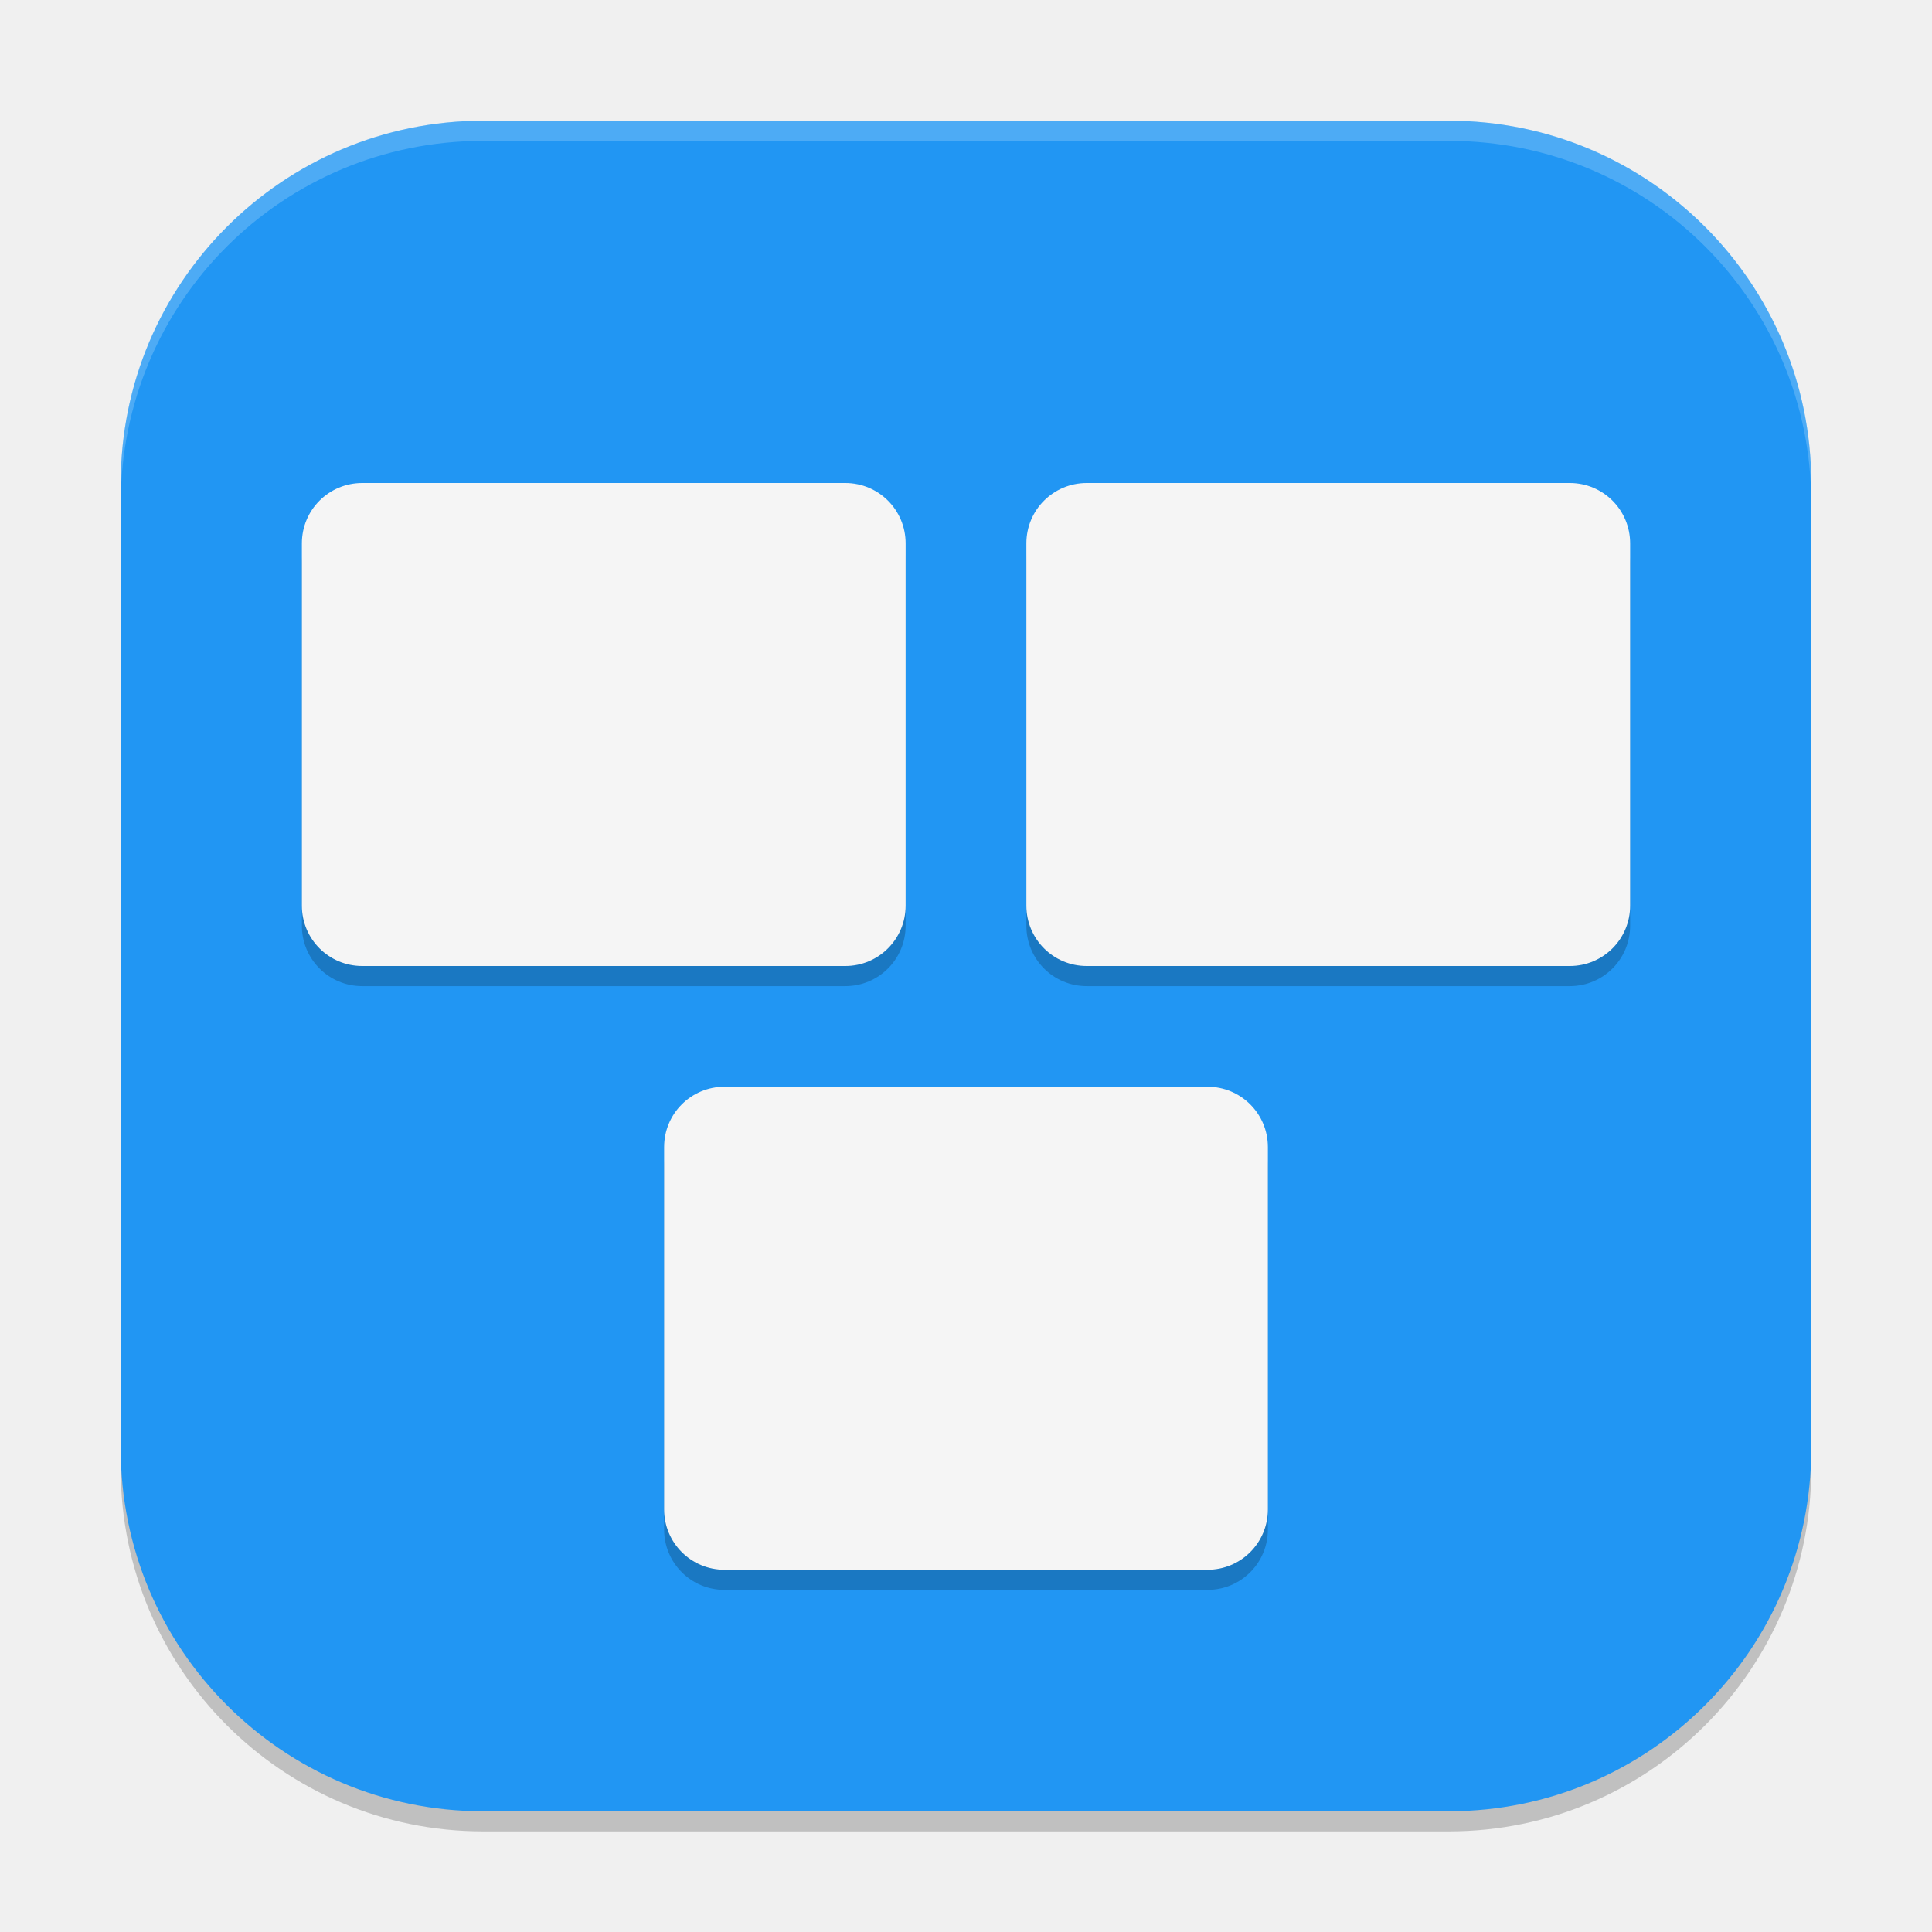
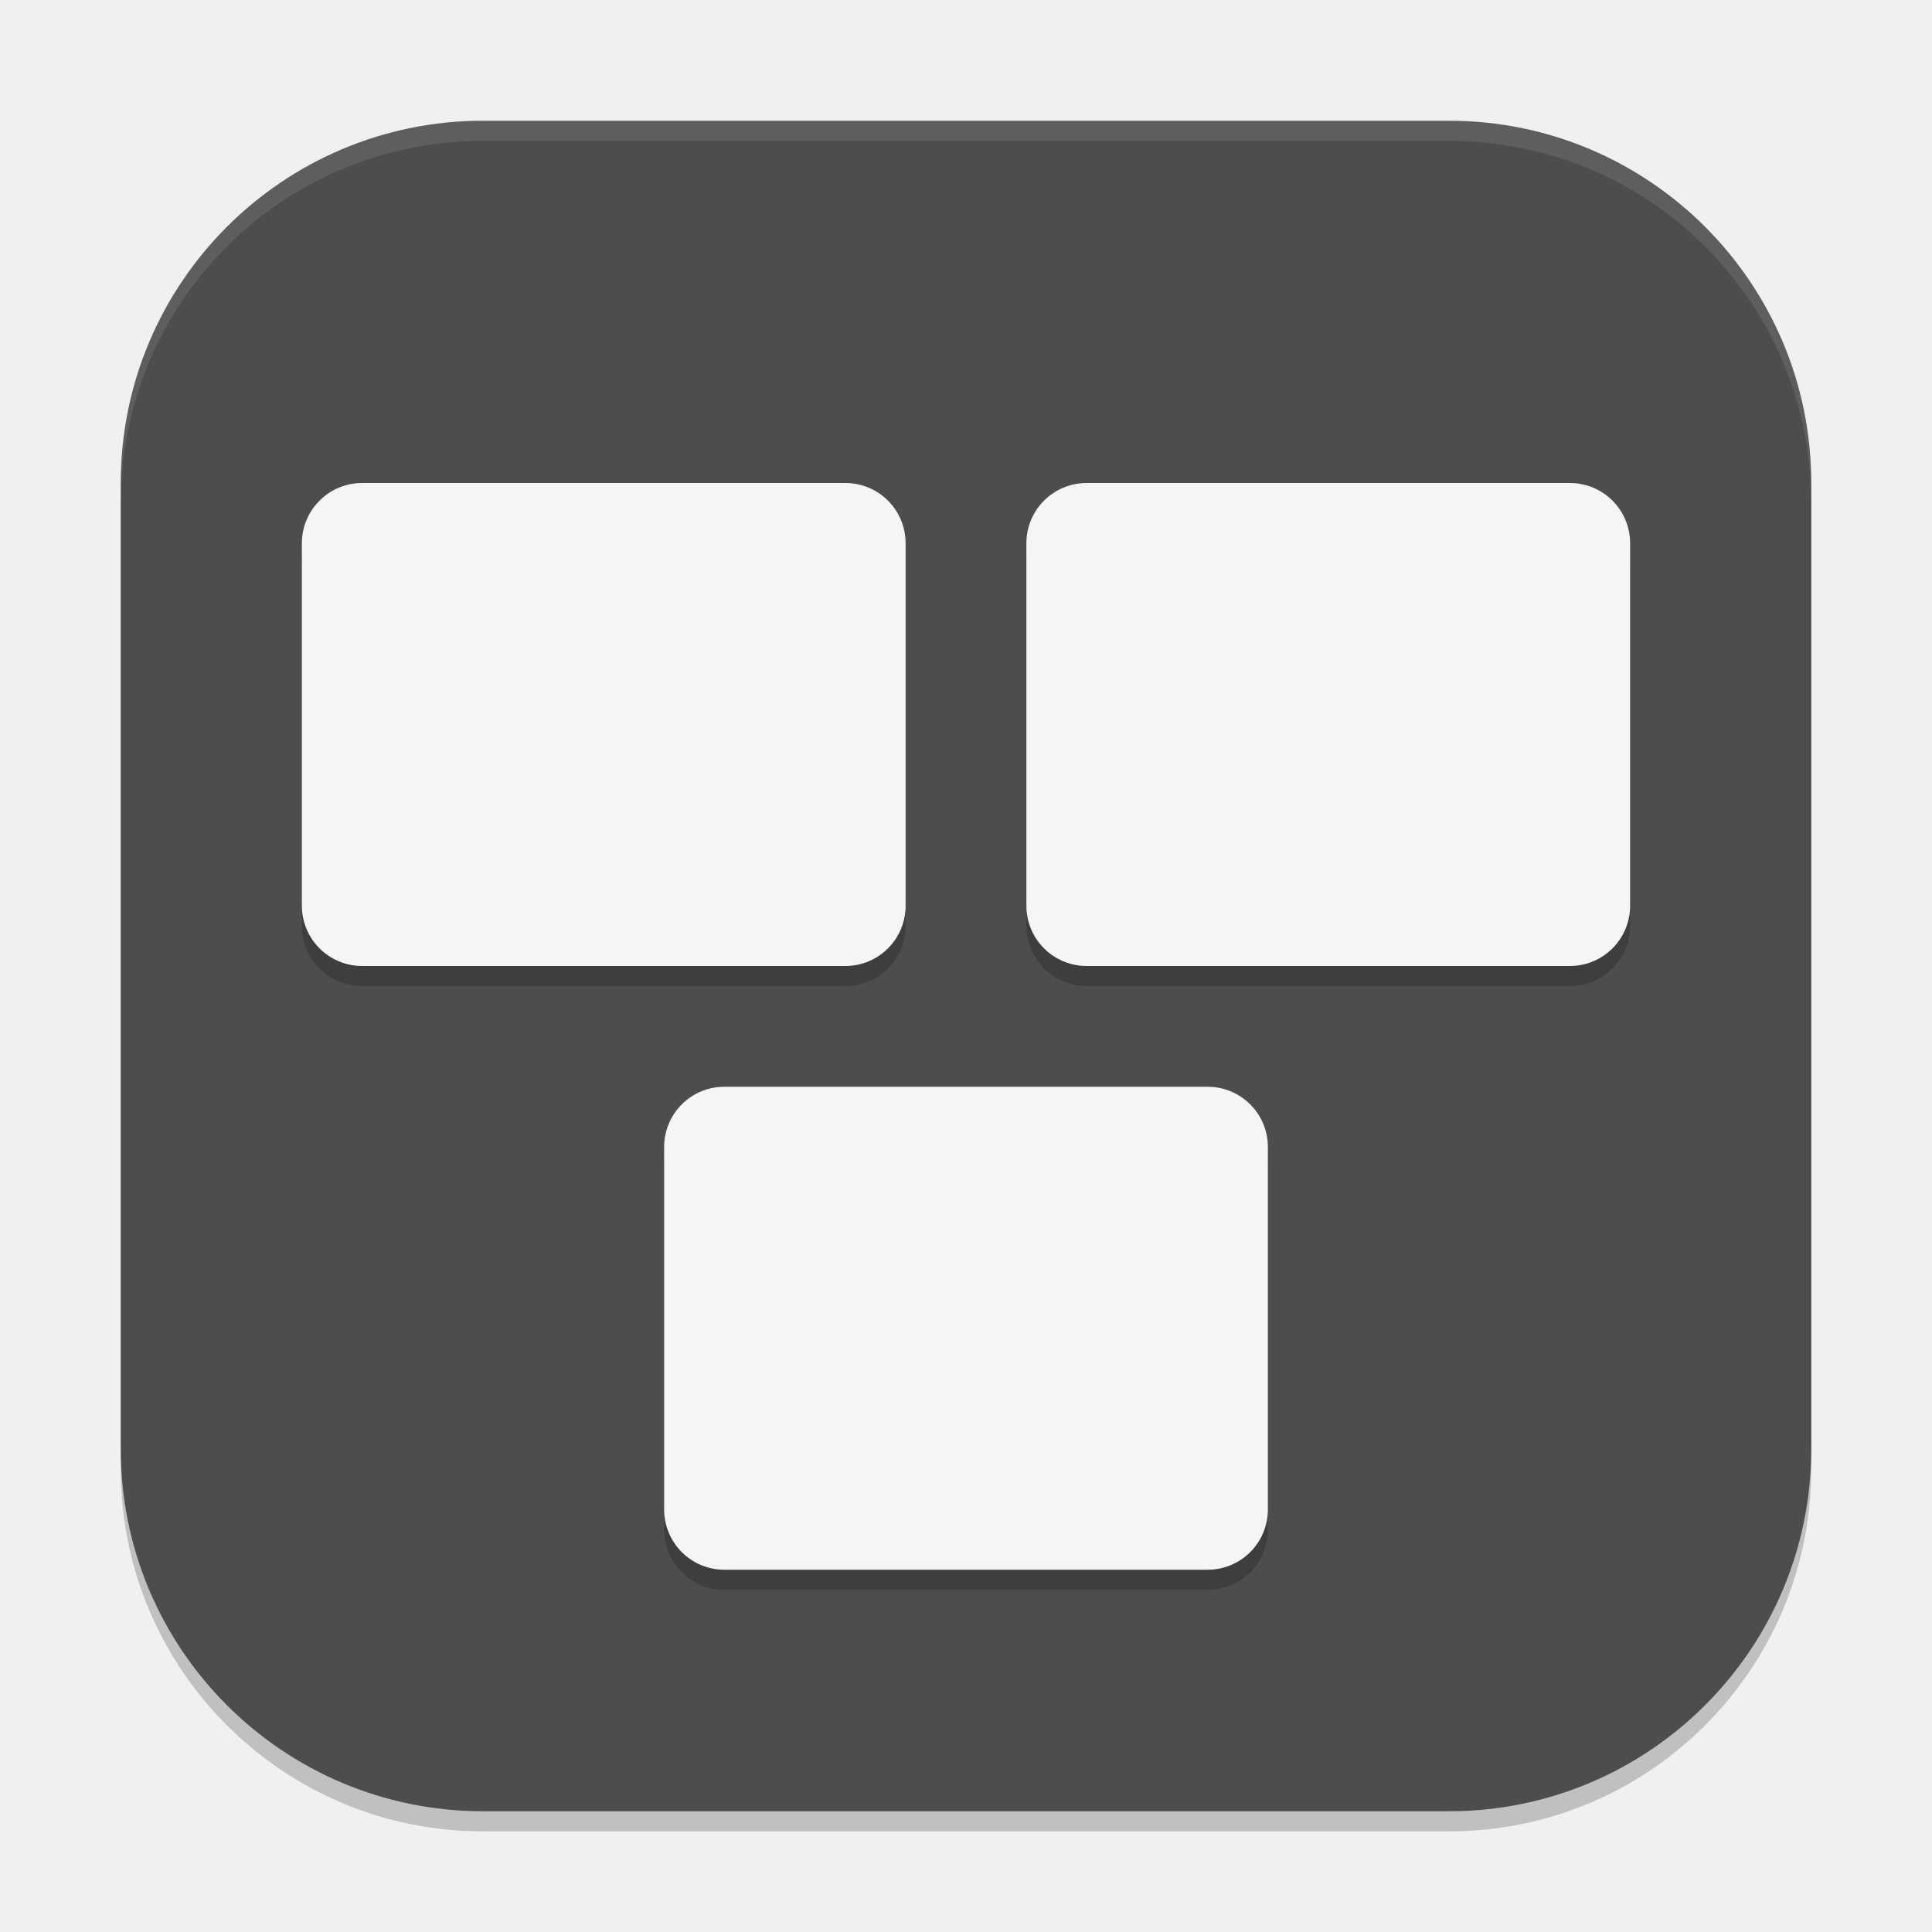
<svg xmlns="http://www.w3.org/2000/svg" width="96" height="96" viewBox="0 0 96 96" version="1.1" id="svg5">
  <defs id="defs2" />
  <rect style="opacity:0.2;fill:#000000;stroke-width:6;stroke-linecap:square" id="rect234" width="84" height="84" x="6" y="7" ry="18" />
-   <rect style="fill:#2196f3;fill-opacity:1;stroke-width:6;stroke-linecap:square" id="rect396" width="84" height="84" x="6" y="6" ry="18" />
+   <rect style="fill:#4d4d4d;fill-opacity:1;stroke-width:6;stroke-linecap:square" id="rect396" width="84" height="84" x="6" y="6" ry="18" />
  <path id="rect2" style="opacity:0.2;fill:#000000;stroke-width:3" d="m 18,25 c -1.662,0 -3,1.338 -3,3 v 18 c 0,1.662 1.338,3 3,3 h 24 c 1.662,0 3,-1.338 3,-3 V 28 c 0,-1.662 -1.338,-3 -3,-3 z m 36,0 c -1.662,0 -3,1.338 -3,3 v 18 c 0,1.662 1.338,3 3,3 h 24 c 1.662,0 3,-1.338 3,-3 V 28 c 0,-1.662 -1.338,-3 -3,-3 z M 36,55 c -1.662,0 -3,1.338 -3,3 v 18 c 0,1.662 1.338,3 3,3 h 24 c 1.662,0 3,-1.338 3,-3 V 58 c 0,-1.662 -1.338,-3 -3,-3 z" />
  <path id="rect3" style="fill:#f5f5f5;fill-opacity:1;stroke-width:3" d="m 18,24 c -1.662,0 -3,1.338 -3,3 v 18 c 0,1.662 1.338,3 3,3 h 24 c 1.662,0 3,-1.338 3,-3 V 27 c 0,-1.662 -1.338,-3 -3,-3 z m 36,0 c -1.662,0 -3,1.338 -3,3 v 18 c 0,1.662 1.338,3 3,3 h 24 c 1.662,0 3,-1.338 3,-3 V 27 c 0,-1.662 -1.338,-3 -3,-3 z M 36,54 c -1.662,0 -3,1.338 -3,3 v 18 c 0,1.662 1.338,3 3,3 h 24 c 1.662,0 3,-1.338 3,-3 V 57 c 0,-1.662 -1.338,-3 -3,-3 z" />
-   <path id="path1040" style="opacity:0.2;fill:#ffffff;stroke-width:6;stroke-linecap:square" d="M 24 6 C 14.028 6 6 14.028 6 24 L 6 25 C 6 15.028 14.028 7 24 7 L 72 7 C 81.972 7 90 15.028 90 25 L 90 24 C 90 14.028 81.972 6 72 6 L 24 6 z " />
+   <path id="path1040" style="opacity:0.1;fill:#ffffff;stroke-width:6;stroke-linecap:square" d="M 24 6 C 14.028 6 6 14.028 6 24 L 6 25 C 6 15.028 14.028 7 24 7 L 72 7 C 81.972 7 90 15.028 90 25 L 90 24 C 90 14.028 81.972 6 72 6 L 24 6 z " />
</svg>
